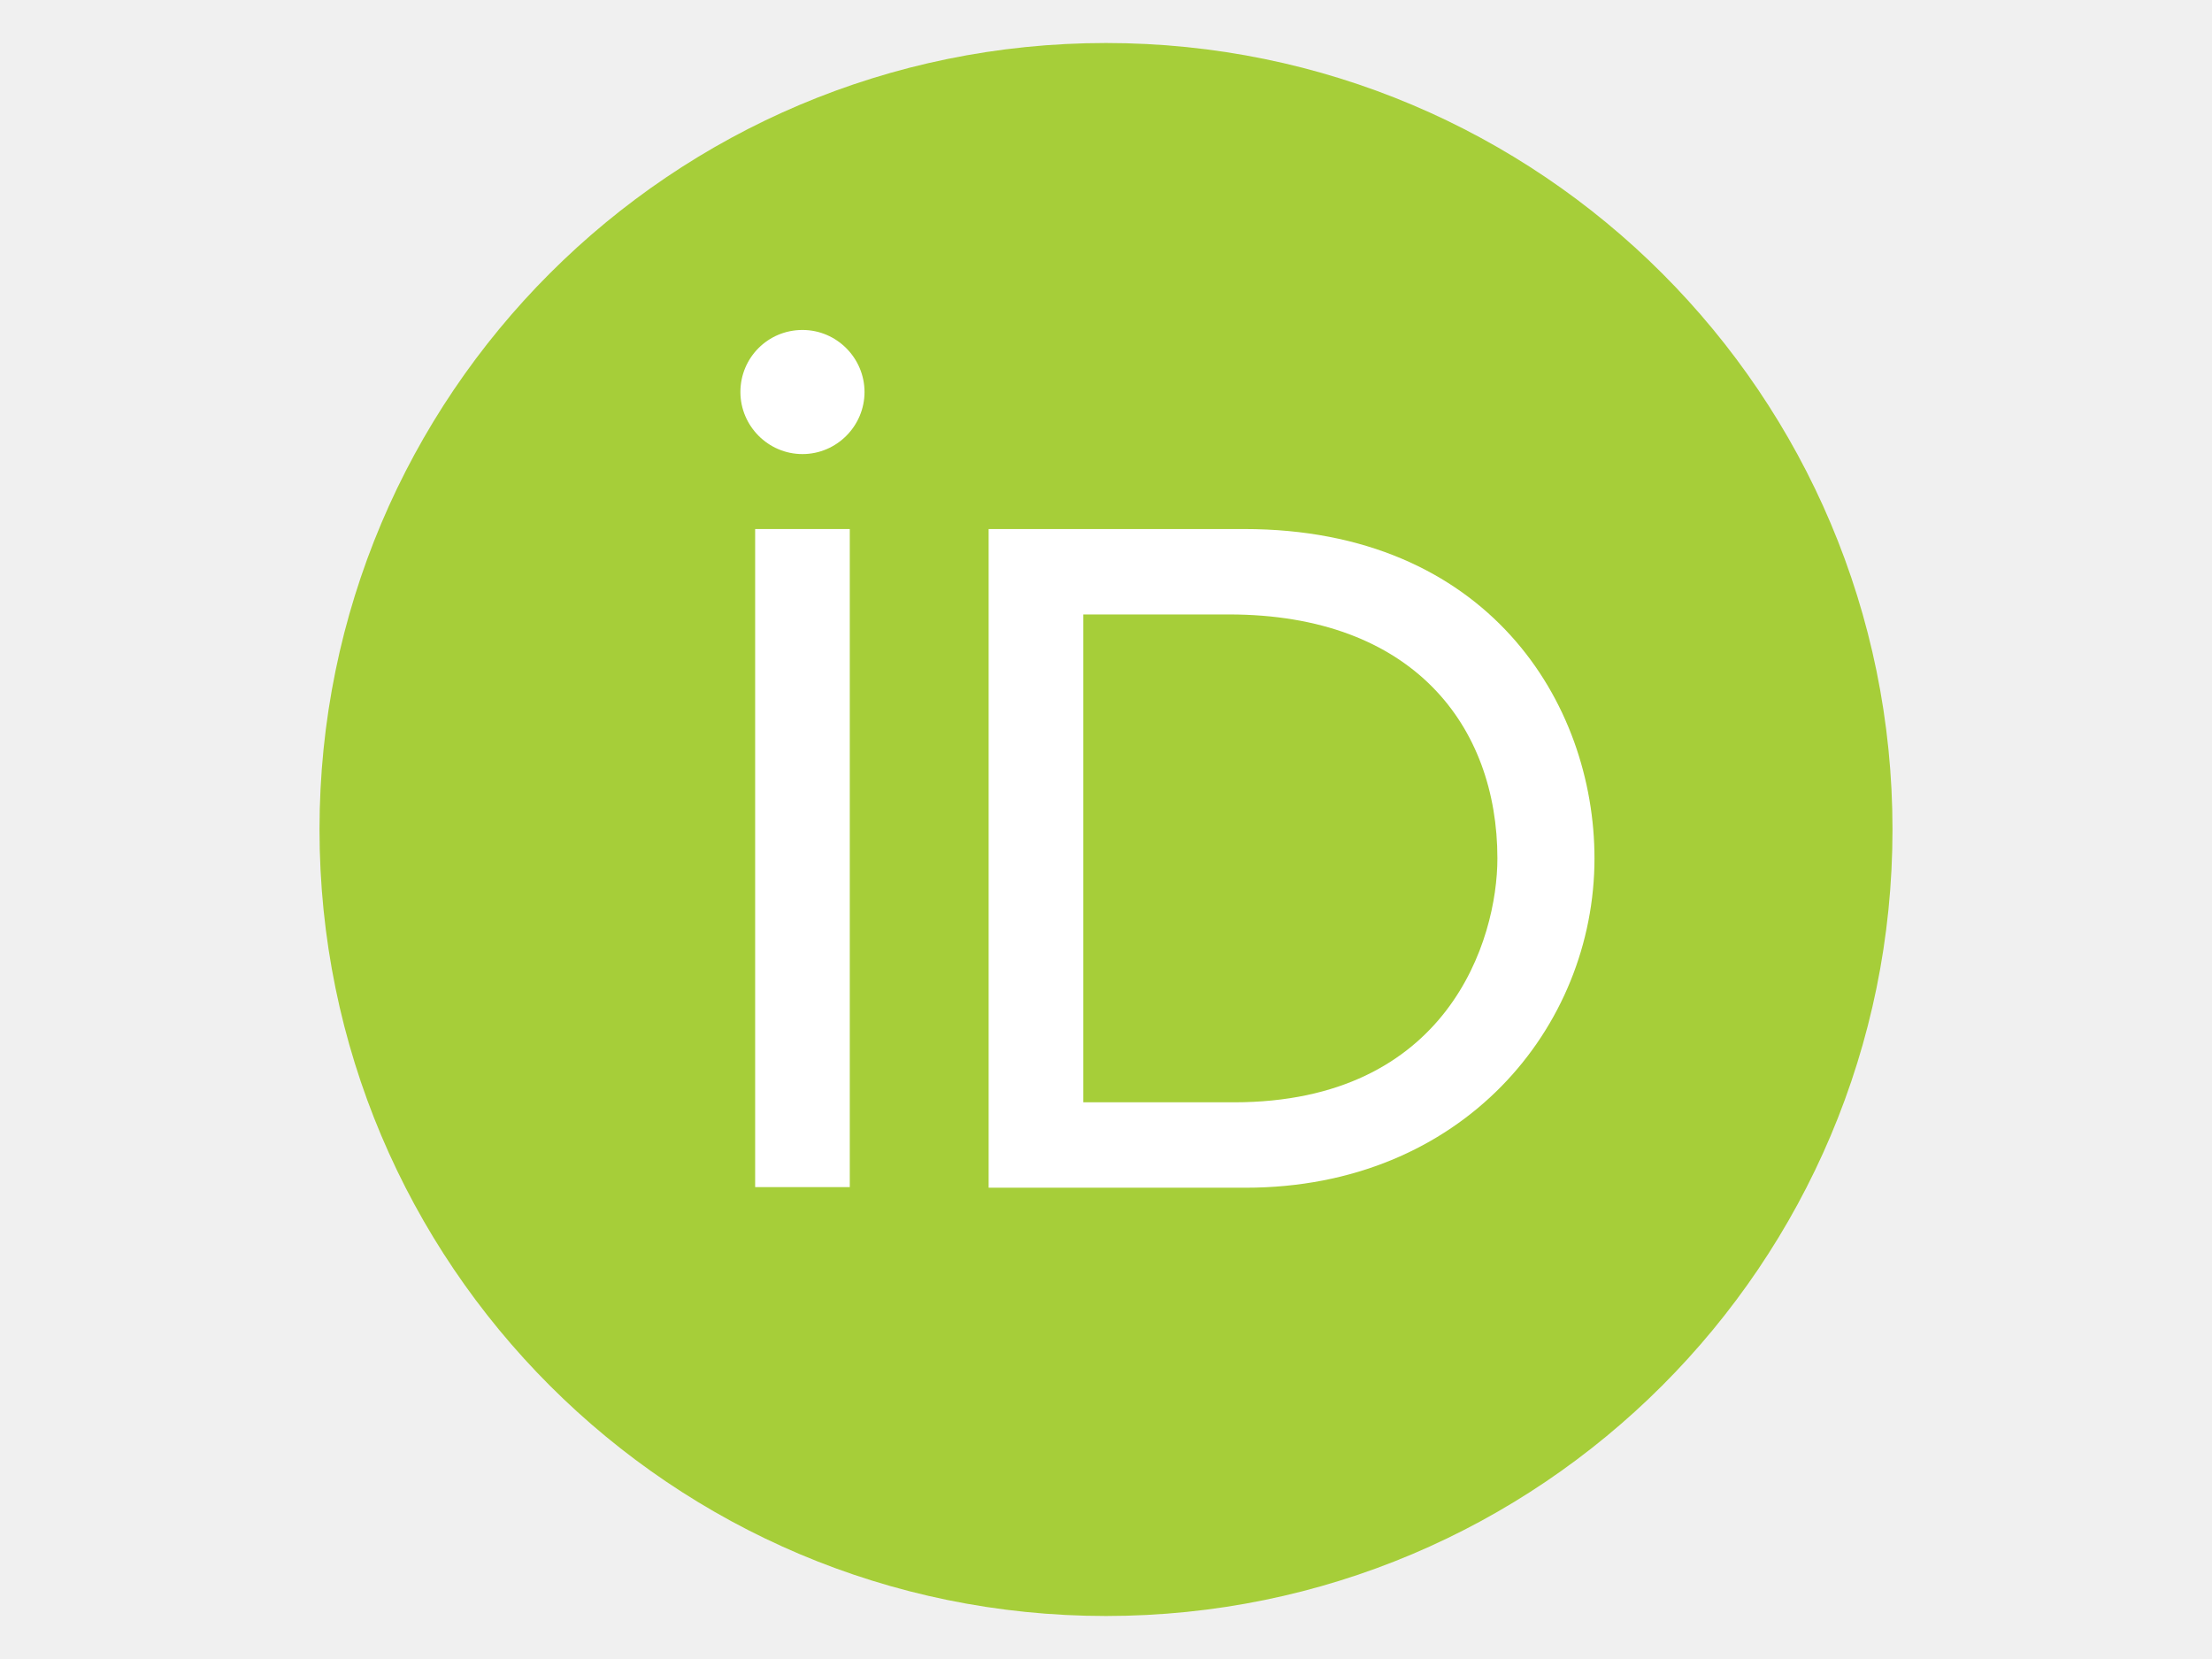
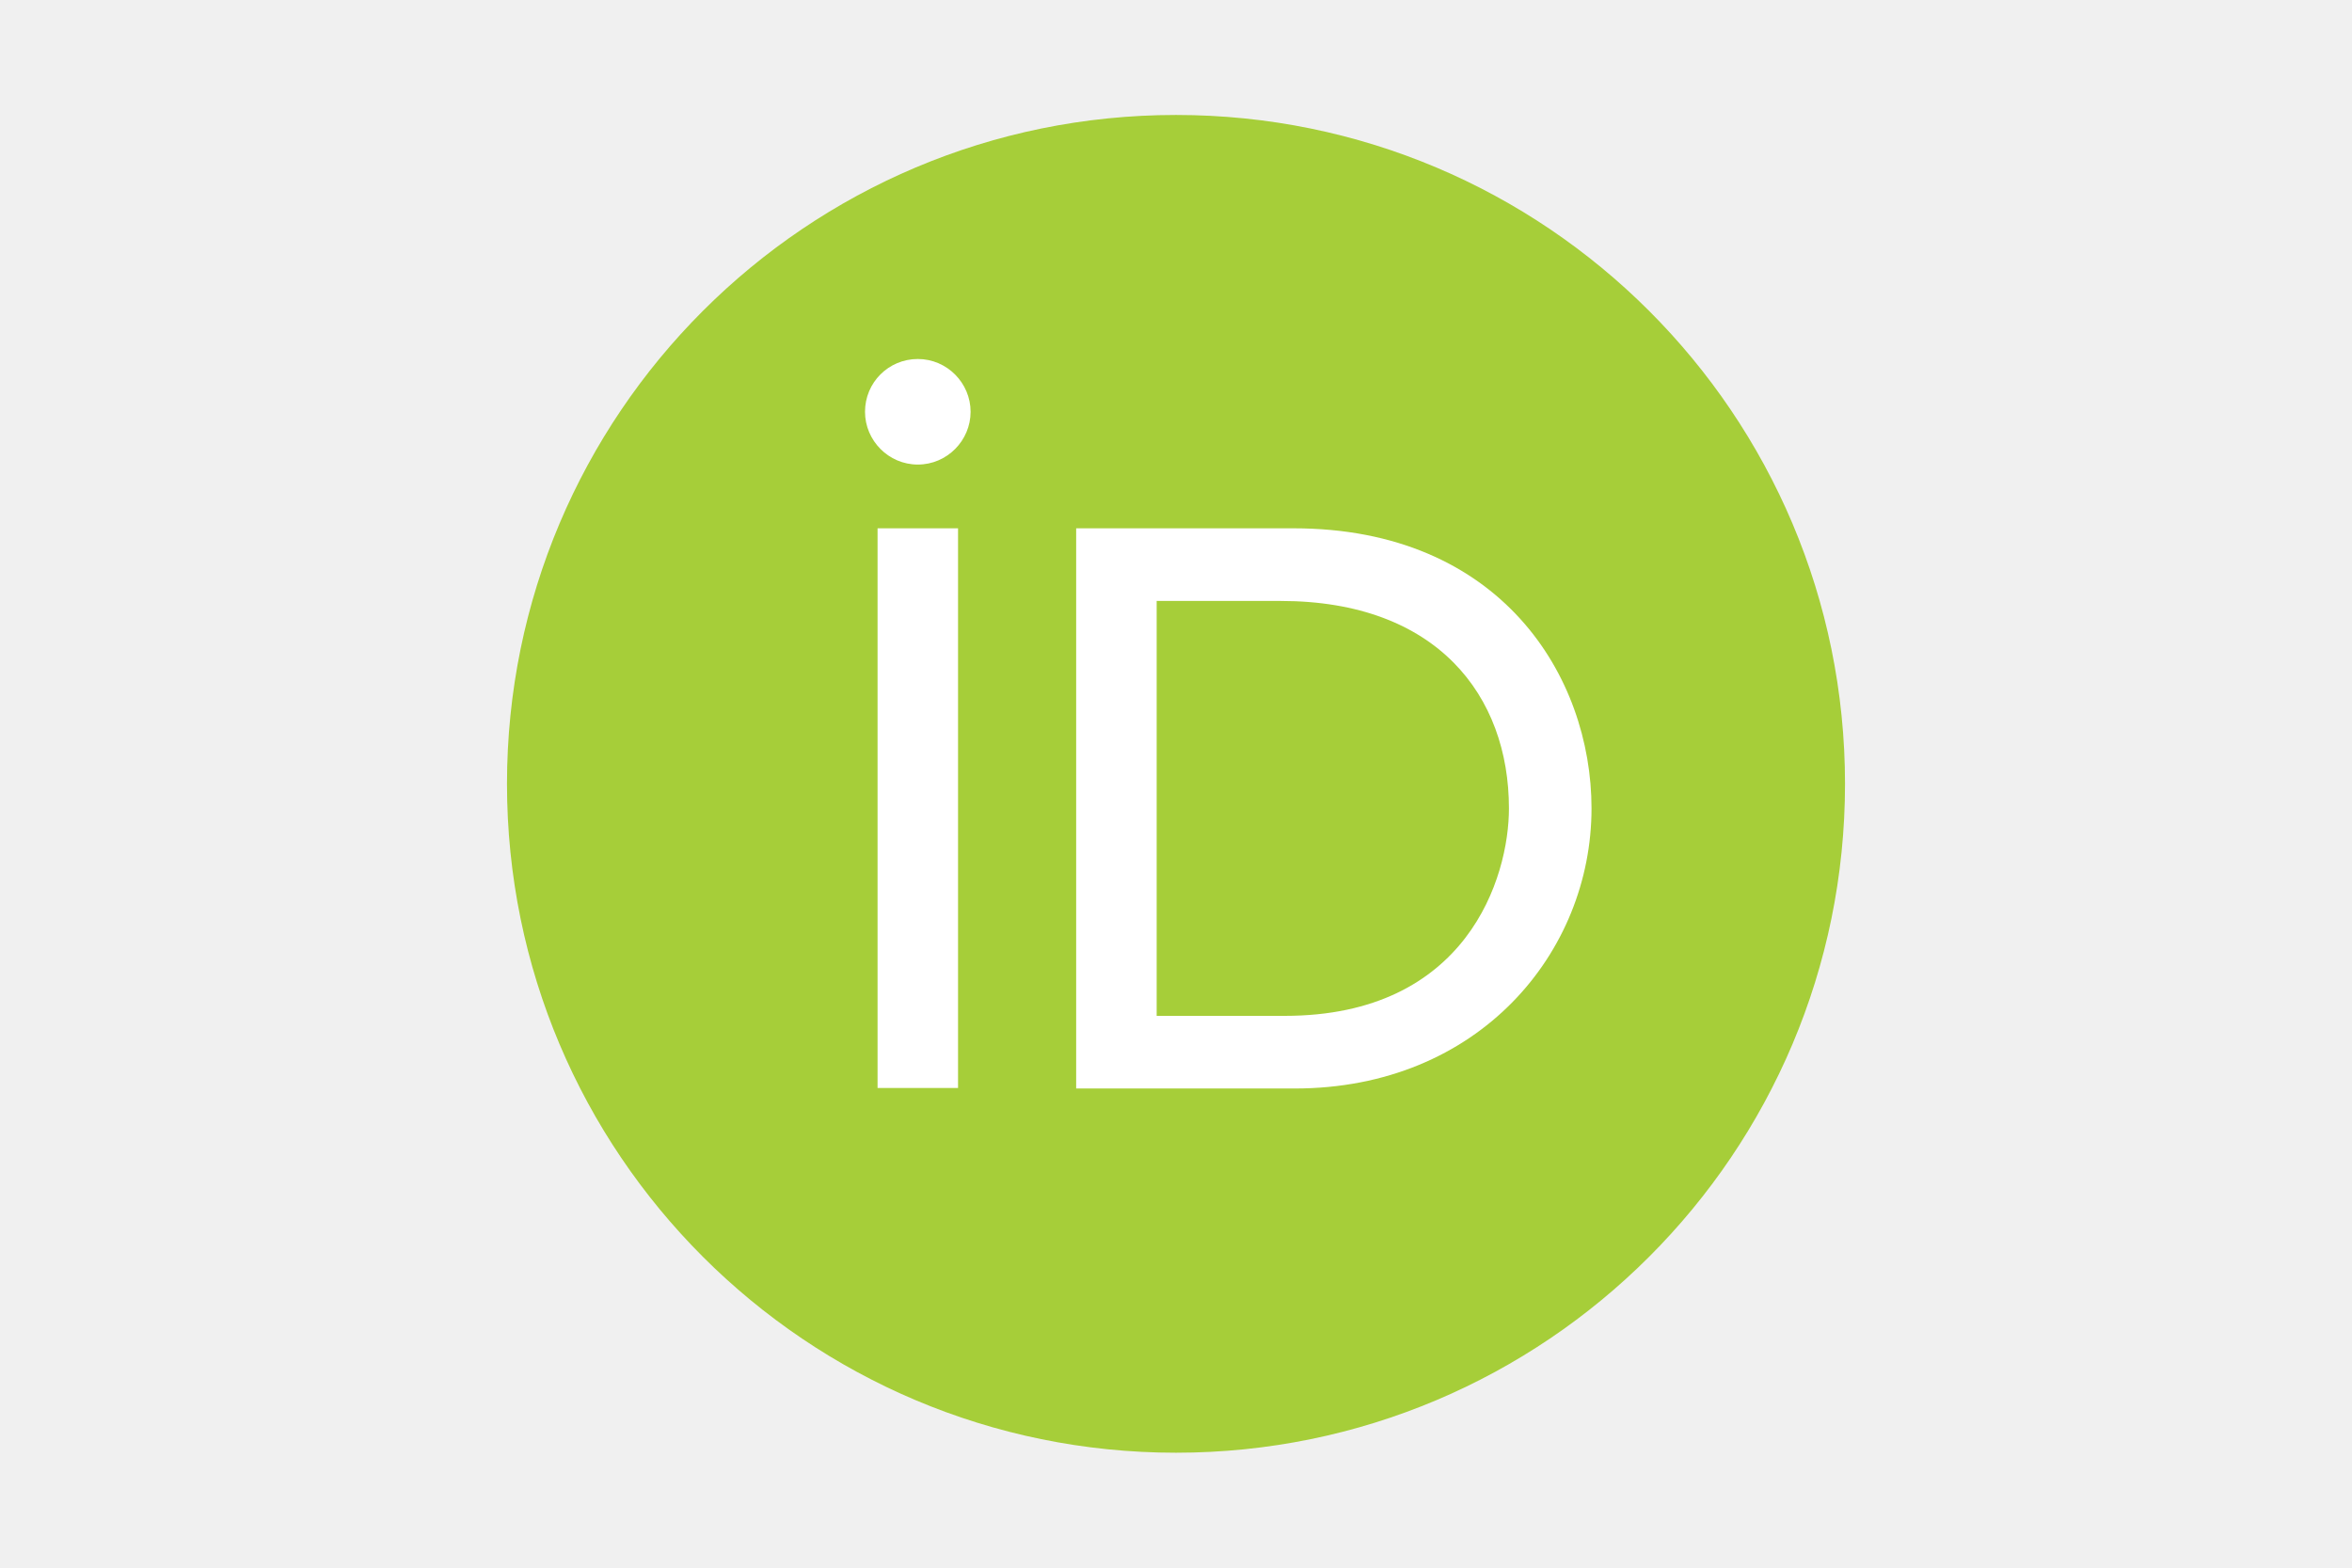
- <svg xmlns="http://www.w3.org/2000/svg" width="100%" height="100%" viewBox="0 0 360 270" version="1.1" xml:space="preserve" style="fill-rule:evenodd;clip-rule:evenodd;stroke-linejoin:round;stroke-miterlimit:1.414;">
-   <path d="M308,135c0,70.7 -57.3,128 -128,128c-70.7,0 -128,-57.3 -128,-128c0,-70.7 57.3,-128 128,-128c70.7,0 128,57.3 128,128Z" style="fill:#a6ce39;fill-rule:nonzero;" />
-   <g>
-     <path d="M138.3,193.2l-15.4,0l0,-107.1l15.4,0l0,107.1Z" style="fill:#fff;fill-rule:nonzero;" />
-     <path d="M160.9,86.1l41.6,0c39.6,0 57,28.3 57,53.6c0,27.5 -21.5,53.6 -56.8,53.6l-41.8,0l0,-107.2l0,0Zm15.4,93.3l24.5,0c34.9,0 42.9,-26.5 42.9,-39.7c0,-21.5 -13.7,-39.7 -43.7,-39.7l-23.7,0l0,79.4Z" style="fill:#fff;fill-rule:nonzero;" />
-     <path d="M140.7,63.8c0,5.5 -4.5,10.1 -10.1,10.1c-5.6,0 -10.1,-4.6 -10.1,-10.1c0,-5.6 4.5,-10.1 10.1,-10.1c5.6,0 10.1,4.6 10.1,10.1Z" style="fill:#fff;fill-rule:nonzero;" />
+ <svg xmlns="http://www.w3.org/2000/svg" width="100%" height="100%" viewBox="0 0 450 300" version="1.1" xml:space="preserve" style="fill-rule:evenodd;clip-rule:evenodd;stroke-linejoin:round;stroke-miterlimit:1.414;">
+   <g transform="matrix(1,0,0,1,45,15)">
+     <path d="M308,135C308,205.7 250.7,263 180,263C109.3,263 52,205.7 52,135C52,64.3 109.3,7 180,7C250.7,7 308,64.3 308,135Z" style="fill:rgb(166,206,57);fill-rule:nonzero;" />
+   </g>
+   <g transform="matrix(1,0,0,1,45,15)">
+     <rect x="122.9" y="86.1" width="15.4" height="107.1" style="fill:white;fill-rule:nonzero;" />
+     <path d="M160.9,86.1L202.5,86.1C242.1,86.1 259.5,114.4 259.5,139.7C259.5,167.2 238,193.3 202.7,193.3L160.9,193.3L160.9,86.1L160.9,86.1ZM176.3,179.4L200.8,179.4C235.7,179.4 243.7,152.9 243.7,139.7C243.7,118.2 230,100 200,100L176.3,100L176.3,179.4Z" style="fill:white;fill-rule:nonzero;" />
+     <path d="M140.7,63.8C140.7,69.3 136.2,73.9 130.6,73.9C125,73.9 120.5,69.3 120.5,63.8C120.5,58.2 125,53.7 130.6,53.7C136.2,53.7 140.7,58.3 140.7,63.8L140.7,63.8Z" style="fill:white;fill-rule:nonzero;" />
  </g>
</svg>
